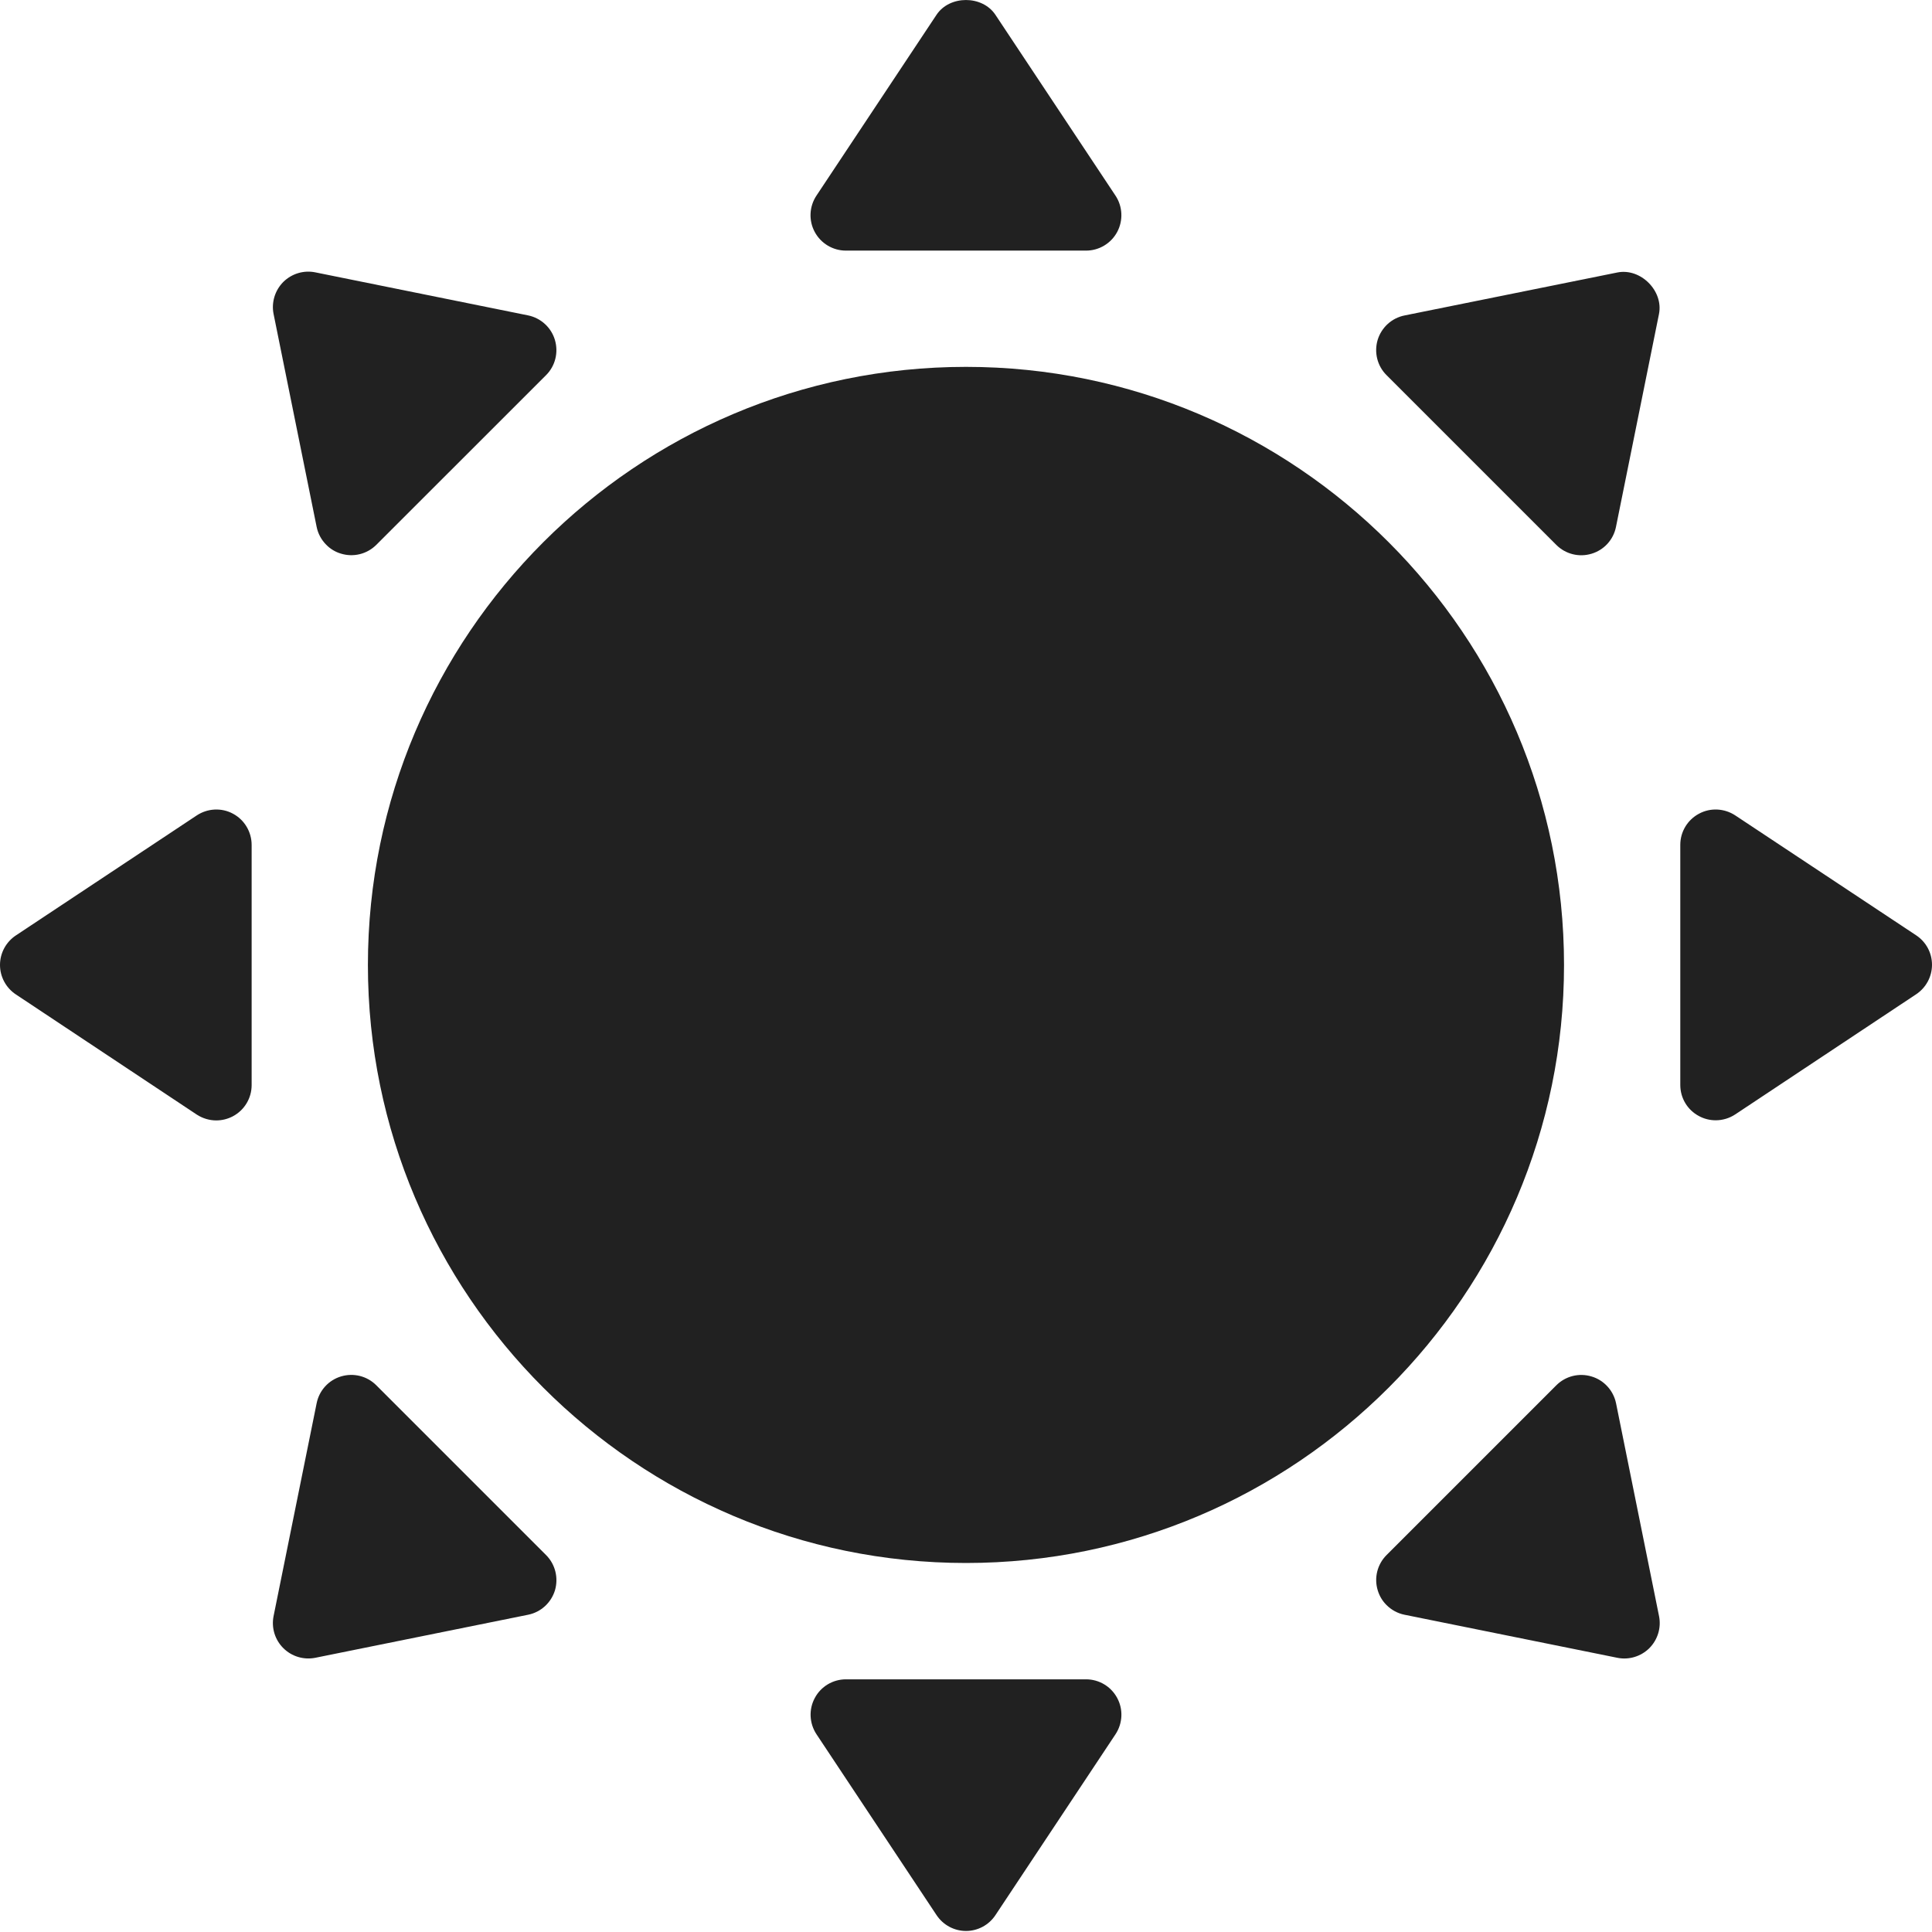
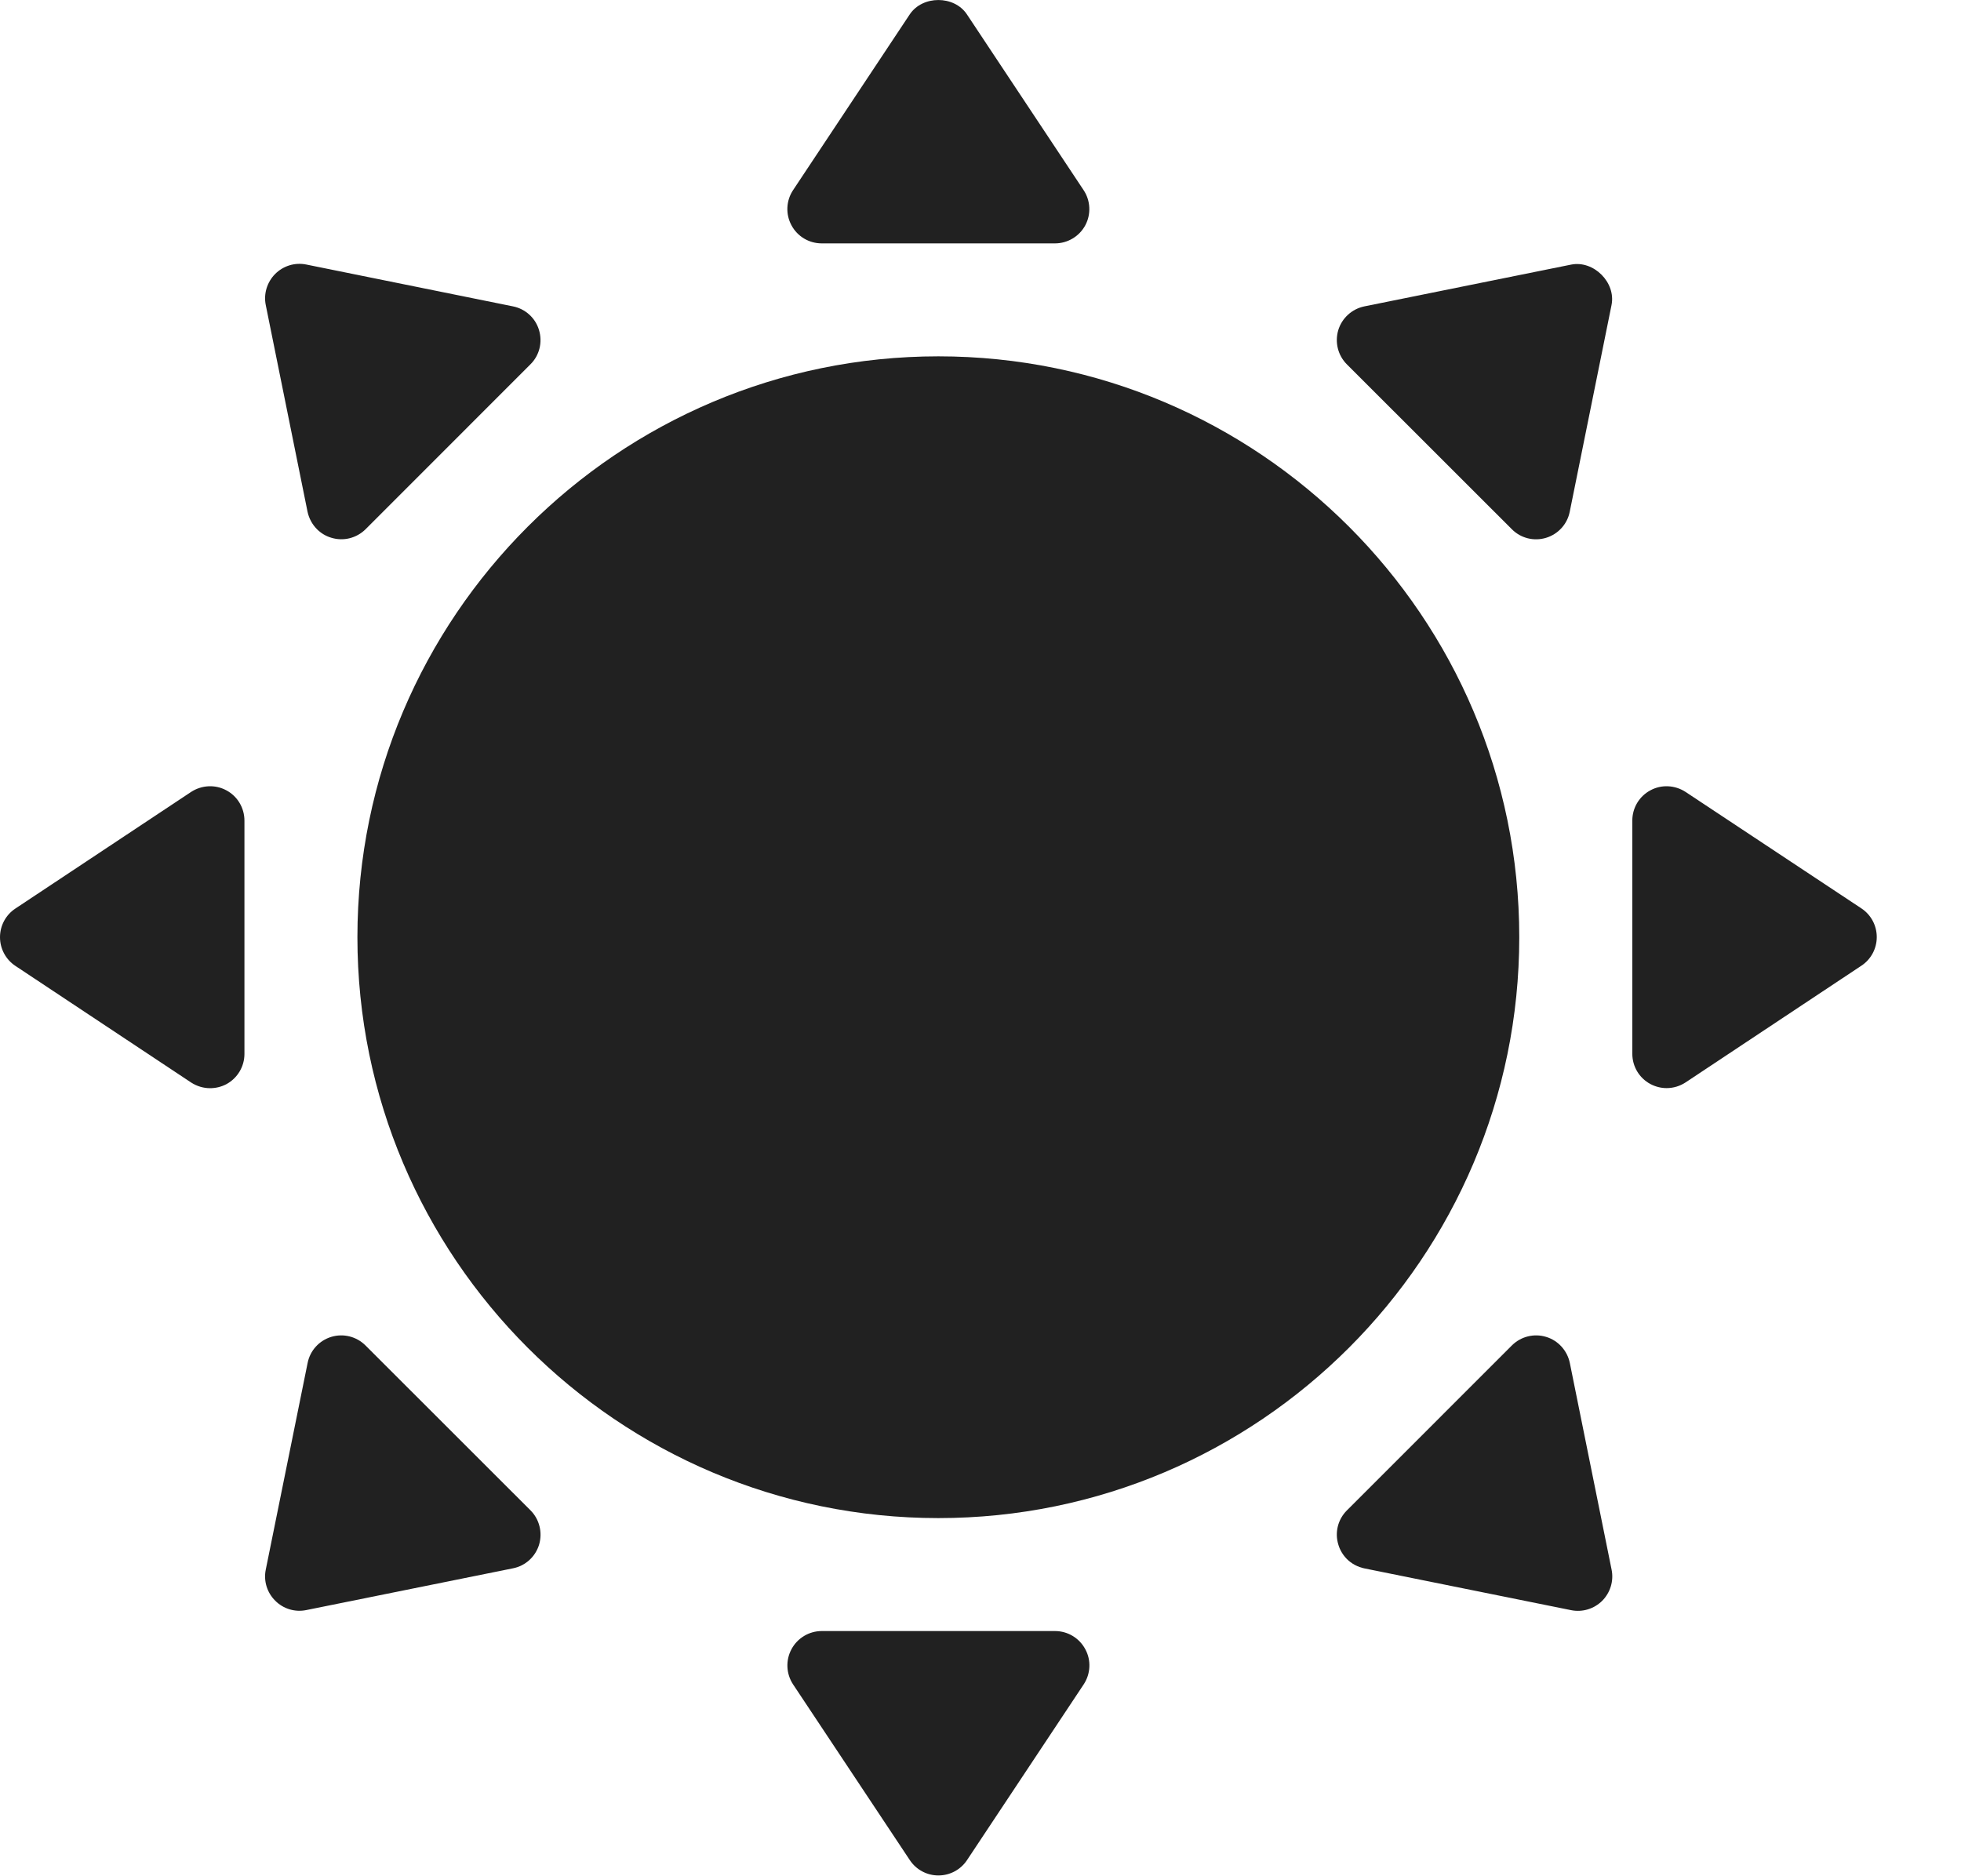
- <svg xmlns="http://www.w3.org/2000/svg" width="28" height="28" viewBox="0 0 28 28" fill="none">
-   <path d="M14 5.317C9.22 5.317 5.332 9.205 5.332 13.985C5.332 18.764 9.22 22.652 14 22.652C18.779 22.652 22.667 18.764 22.667 13.985C22.667 9.205 18.779 5.317 14 5.317V5.317Z" fill="#212121" />
-   <path d="M15.74 24.338H12.26C12.071 24.338 11.897 24.442 11.809 24.608C11.719 24.774 11.729 24.976 11.833 25.134L13.573 27.755C13.668 27.898 13.828 27.985 14 27.985C14.171 27.985 14.332 27.899 14.427 27.755L16.167 25.134C16.271 24.976 16.281 24.774 16.191 24.608C16.102 24.442 15.929 24.338 15.74 24.338H15.74Z" fill="#212121" />
-   <path d="M12.259 3.632H15.74C15.928 3.632 16.102 3.528 16.191 3.362C16.28 3.196 16.271 2.993 16.167 2.836L14.426 0.214C14.236 -0.071 13.763 -0.071 13.573 0.214L11.832 2.836C11.728 2.993 11.718 3.196 11.808 3.362C11.897 3.528 12.071 3.632 12.259 3.632H12.259Z" fill="#212121" />
-   <path d="M3.377 11.793C3.211 11.703 3.008 11.714 2.851 11.818L0.23 13.557C0.087 13.652 0 13.812 0 13.985C0 14.155 0.086 14.317 0.23 14.412L2.851 16.153C2.937 16.209 3.036 16.238 3.134 16.238C3.217 16.238 3.3 16.218 3.377 16.177C3.543 16.088 3.647 15.915 3.647 15.726V12.246C3.647 12.056 3.543 11.882 3.377 11.793V11.793Z" fill="#212121" />
-   <path d="M25.148 11.817C24.991 11.714 24.788 11.703 24.623 11.793C24.456 11.882 24.352 12.055 24.352 12.244V15.724C24.352 15.914 24.456 16.087 24.623 16.175C24.698 16.216 24.782 16.236 24.865 16.236C24.964 16.236 25.063 16.207 25.148 16.151L27.77 14.41C27.913 14.315 28 14.155 28 13.982C28 13.81 27.914 13.65 27.77 13.555L25.148 11.817Z" fill="#212121" />
-   <path d="M7.914 22.537L5.453 20.076C5.319 19.942 5.124 19.894 4.943 19.948C4.762 20.002 4.626 20.152 4.589 20.337L3.965 23.421C3.931 23.59 3.984 23.764 4.105 23.885C4.227 24.007 4.401 24.059 4.569 24.026L7.654 23.402C7.839 23.365 7.988 23.228 8.043 23.048C8.096 22.867 8.048 22.671 7.914 22.537L7.914 22.537Z" fill="#212121" />
-   <path d="M20.095 5.437L22.555 7.897C22.689 8.031 22.885 8.08 23.066 8.025C23.247 7.971 23.383 7.822 23.42 7.636L24.043 4.552C24.111 4.215 23.776 3.881 23.44 3.949L20.355 4.572C20.17 4.609 20.021 4.746 19.966 4.926C19.912 5.107 19.961 5.304 20.094 5.436L20.095 5.437Z" fill="#212121" />
-   <path d="M8.042 4.926C7.988 4.745 7.838 4.609 7.654 4.571L4.569 3.947C4.401 3.913 4.227 3.966 4.105 4.087C3.985 4.208 3.931 4.383 3.965 4.551L4.589 7.636C4.609 7.736 4.659 7.826 4.729 7.896C4.787 7.955 4.86 8 4.943 8.024C5.124 8.079 5.32 8.03 5.454 7.896L7.915 5.436C8.048 5.303 8.096 5.107 8.042 4.926L8.042 4.926Z" fill="#212121" />
-   <path d="M23.421 20.337C23.383 20.153 23.246 20.002 23.066 19.949C22.885 19.894 22.689 19.943 22.555 20.077L20.095 22.537C19.961 22.671 19.912 22.867 19.967 23.048C19.992 23.131 20.036 23.204 20.095 23.262C20.165 23.332 20.255 23.382 20.355 23.402L23.44 24.026C23.608 24.06 23.782 24.007 23.904 23.886C24.025 23.764 24.078 23.59 24.044 23.422L23.421 20.337Z" fill="#212121" />
+ <svg xmlns="http://www.w3.org/2000/svg" width="23" height="22" viewBox="0 0 23 22" fill="none">
+   <path d="M11.006 4.18C7.248 4.18 4.192 7.237 4.192 10.994C4.192 14.751 7.248 17.808 11.006 17.808C14.763 17.808 17.819 14.751 17.819 10.994C17.819 7.236 14.763 4.18 11.006 4.18Z" fill="#212121" />
+   <path d="M12.374 19.133H9.638C9.49 19.133 9.353 19.215 9.283 19.346C9.213 19.476 9.22 19.635 9.302 19.759L10.671 21.82C10.745 21.932 10.871 22 11.006 22C11.141 22 11.267 21.933 11.342 21.82L12.71 19.759C12.792 19.635 12.8 19.476 12.729 19.346C12.659 19.215 12.523 19.133 12.374 19.133H12.374Z" fill="#212121" />
+   <path d="M9.638 2.855H12.374C12.522 2.855 12.659 2.773 12.729 2.643C12.799 2.512 12.791 2.353 12.709 2.23L11.341 0.169C11.192 -0.056 10.82 -0.056 10.67 0.169L9.302 2.23C9.22 2.353 9.212 2.512 9.283 2.643C9.353 2.774 9.489 2.855 9.638 2.855H9.638Z" fill="#212121" />
+   <path d="M2.655 9.271C2.524 9.2 2.365 9.209 2.241 9.29L0.18 10.658C0.068 10.732 0 10.858 0 10.994C0 11.128 0.067 11.255 0.18 11.33L2.241 12.698C2.309 12.742 2.386 12.765 2.464 12.765C2.529 12.765 2.594 12.75 2.655 12.718C2.786 12.647 2.867 12.511 2.867 12.363V9.627C2.867 9.477 2.786 9.341 2.655 9.271V9.271Z" fill="#212121" />
+   <path d="M19.77 9.29C19.646 9.209 19.487 9.2 19.357 9.271C19.226 9.341 19.145 9.477 19.145 9.625V12.361C19.145 12.51 19.226 12.646 19.357 12.716C19.417 12.748 19.482 12.764 19.547 12.764C19.626 12.764 19.703 12.741 19.77 12.697L21.832 11.328C21.944 11.254 22.012 11.128 22.012 10.992C22.012 10.857 21.945 10.731 21.832 10.656L19.77 9.29Z" fill="#212121" />
+   <path d="M6.222 17.717L4.287 15.783C4.182 15.678 4.028 15.639 3.886 15.682C3.744 15.725 3.637 15.842 3.608 15.988L3.117 18.413C3.09 18.545 3.132 18.682 3.228 18.777C3.323 18.873 3.46 18.914 3.592 18.887L6.017 18.397C6.163 18.368 6.28 18.261 6.323 18.119C6.365 17.977 6.327 17.822 6.222 17.717L6.222 17.717Z" fill="#212121" />
+   <path d="M15.797 4.274L17.732 6.208C17.837 6.314 17.991 6.352 18.133 6.309C18.275 6.266 18.382 6.149 18.411 6.003L18.901 3.579C18.955 3.314 18.692 3.051 18.427 3.104L16.002 3.594C15.857 3.624 15.739 3.731 15.696 3.873C15.654 4.015 15.692 4.169 15.797 4.274L15.797 4.274Z" fill="#212121" />
+   <path d="M6.322 3.872C6.28 3.73 6.162 3.623 6.017 3.594L3.592 3.103C3.46 3.076 3.323 3.118 3.228 3.213C3.133 3.308 3.09 3.446 3.117 3.578L3.607 6.003C3.624 6.082 3.663 6.153 3.718 6.208C3.764 6.254 3.821 6.289 3.886 6.308C4.028 6.352 4.182 6.313 4.288 6.208L6.222 4.273C6.327 4.169 6.365 4.015 6.322 3.872L6.322 3.872Z" fill="#212121" />
+   <path d="M18.412 15.988C18.382 15.843 18.275 15.724 18.133 15.682C17.991 15.639 17.837 15.678 17.732 15.783L15.797 17.718C15.692 17.823 15.653 17.977 15.697 18.119C15.716 18.184 15.751 18.241 15.797 18.288C15.852 18.343 15.923 18.381 16.002 18.398L18.427 18.888C18.56 18.915 18.696 18.873 18.792 18.778C18.887 18.682 18.929 18.545 18.902 18.413L18.412 15.988Z" fill="#212121" />
</svg>
